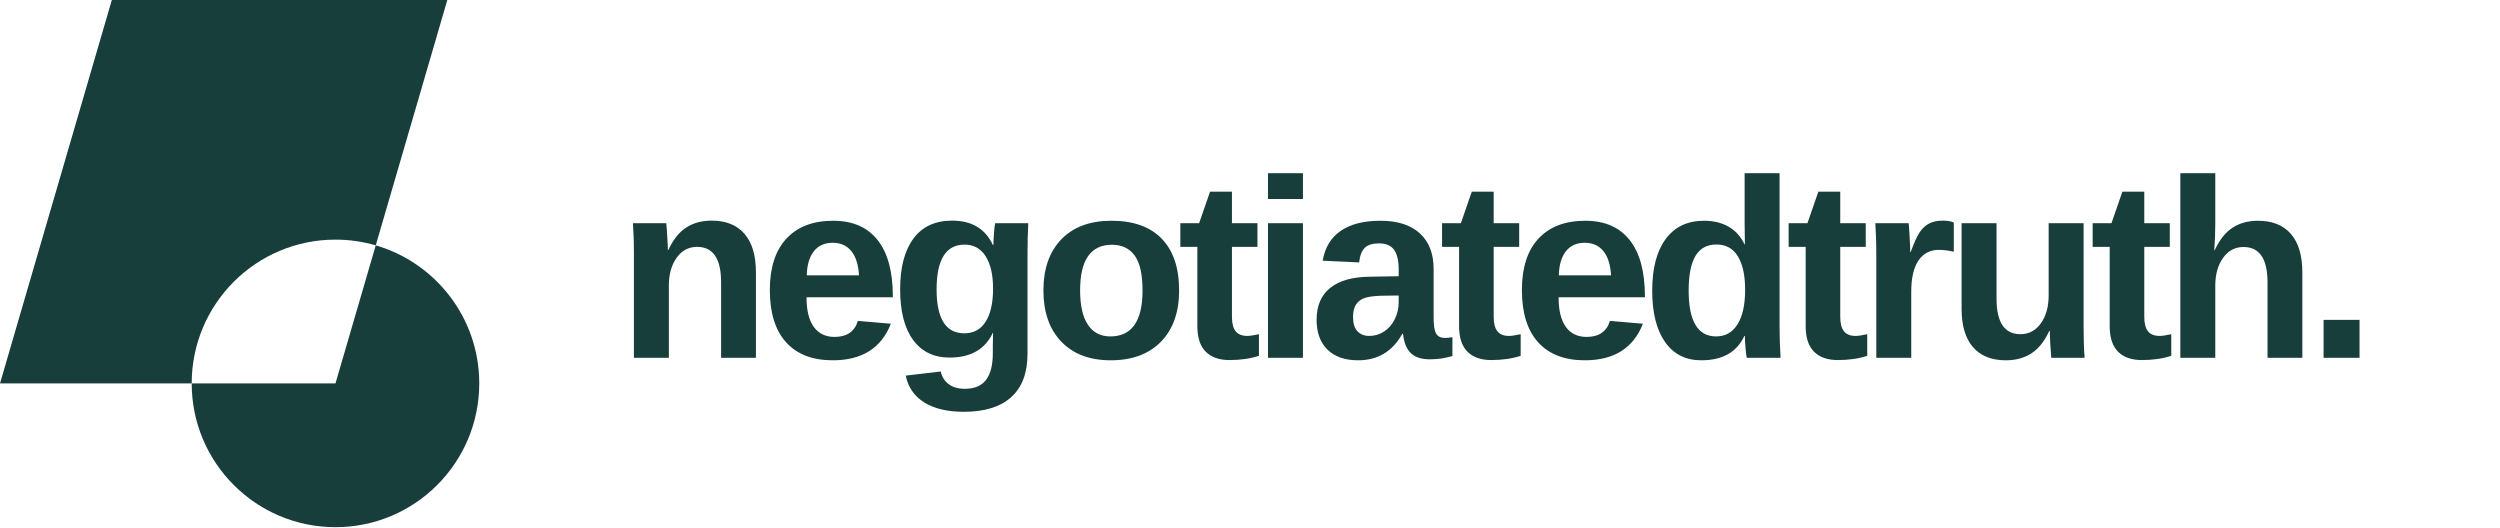
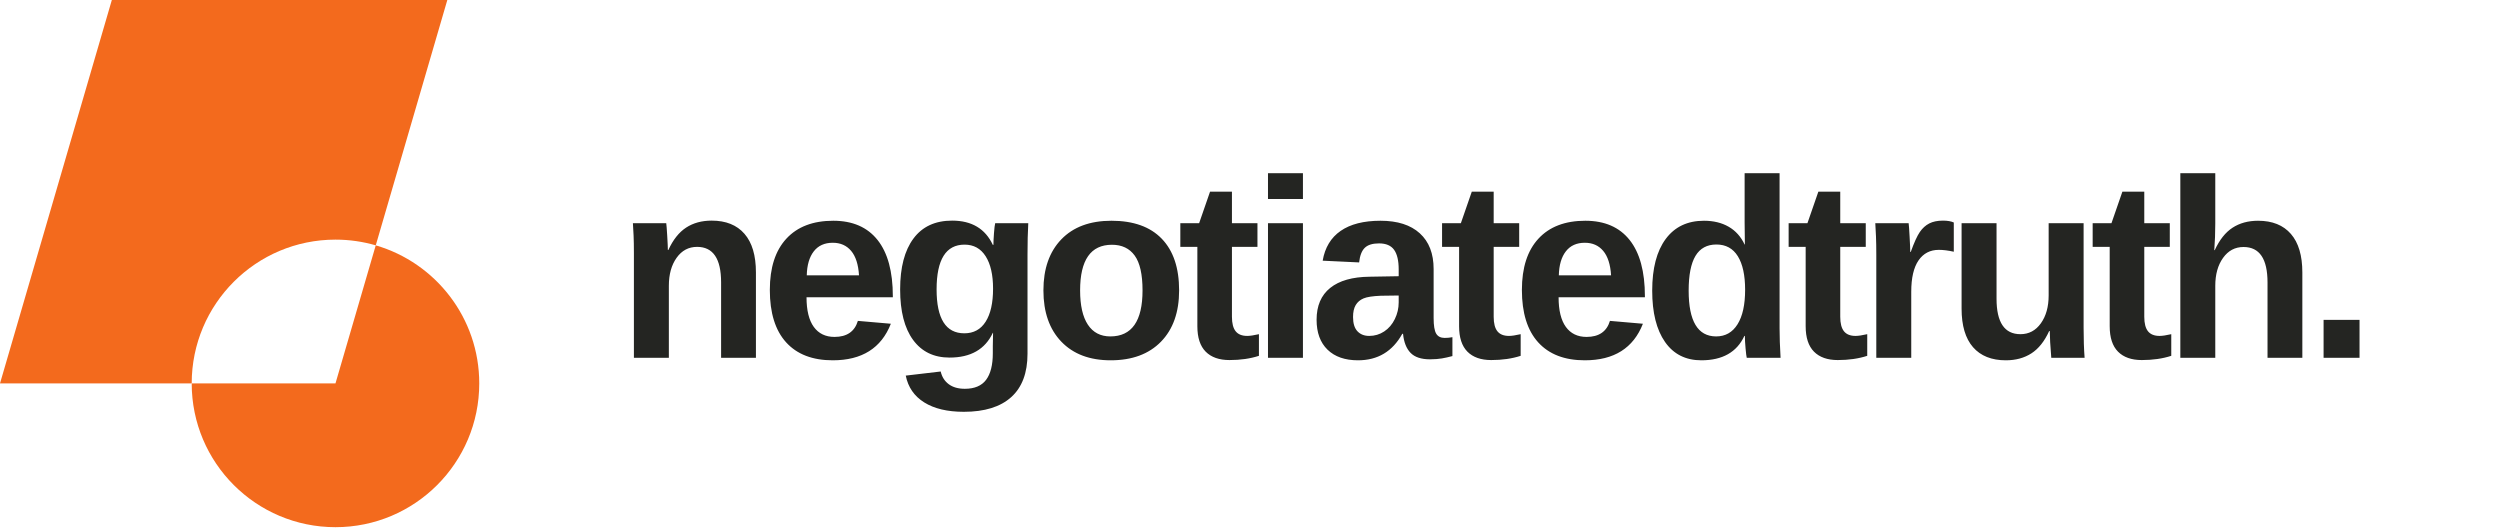
- <svg xmlns="http://www.w3.org/2000/svg" viewBox="0 0 2110 444.94" fill="#183e3b">
+ <svg xmlns="http://www.w3.org/2000/svg" viewBox="0 0 2110 444.94" fill="#f36a1d">
+   <style>@media(prefers-color-scheme:dark){svg{fill:#ff884a}text{fill:#eeece5}}</style>
  <g transform="translate(-237.5987 689.3895) scale(1 -1)">
    <path transform="translate(554.7305 482.3129)" d="M0 0l-33.988-116.516h-121.347c0-67.018 54.329-121.347 121.347-121.347S87.359-183.534 87.359-116.516C87.359-61.297 50.474-14.699 0 0Z" />
    <path transform="translate(520.7427 487.1445)" d="M0 0c11.799 0 23.202-1.691 33.988-4.832l60.404 207.077H-188.751l-94.393-323.592h161.797C-121.347-54.329-67.019 0 0 0Z" />
  </g>
-   <text x="520" y="302" font-family="Arial,sans-serif" font-size="215" font-weight="600" letter-spacing="-10">negotiatedtruth.</text>
+   <text fill="#242522" x="520" y="302" font-family="Arial,sans-serif" font-size="215" font-weight="600" letter-spacing="-10">negotiatedtruth.</text>
</svg>
